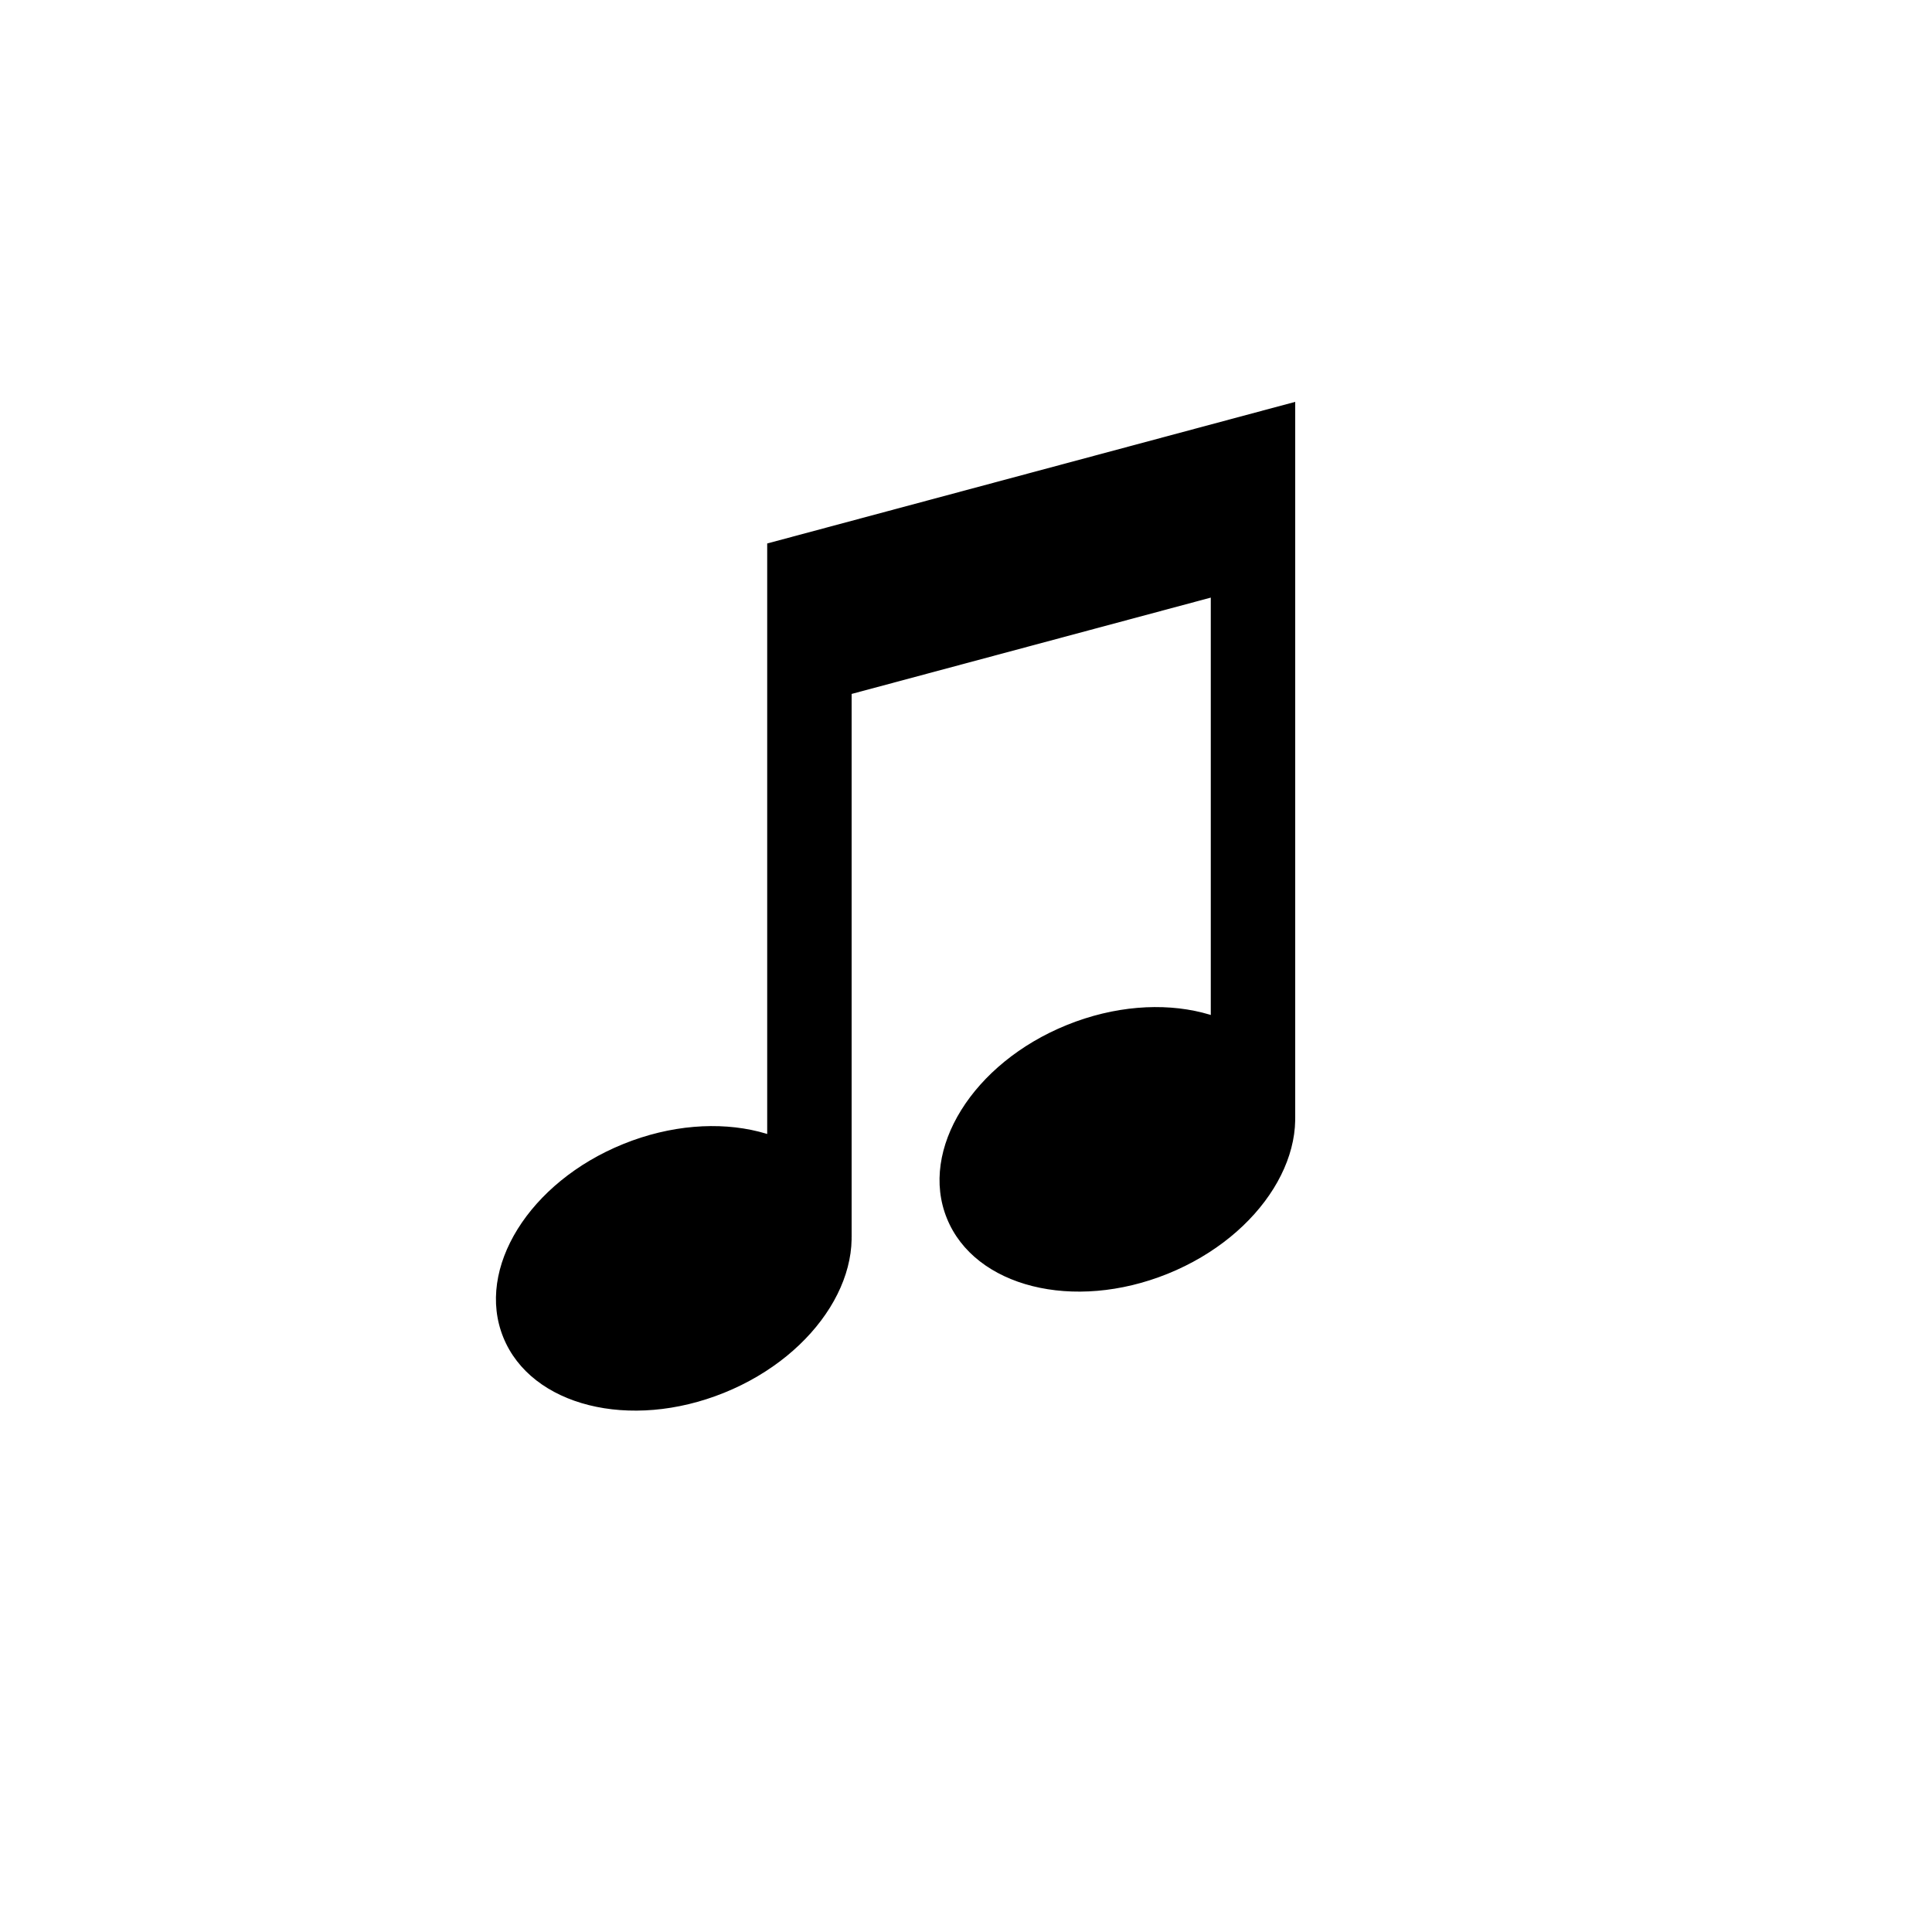
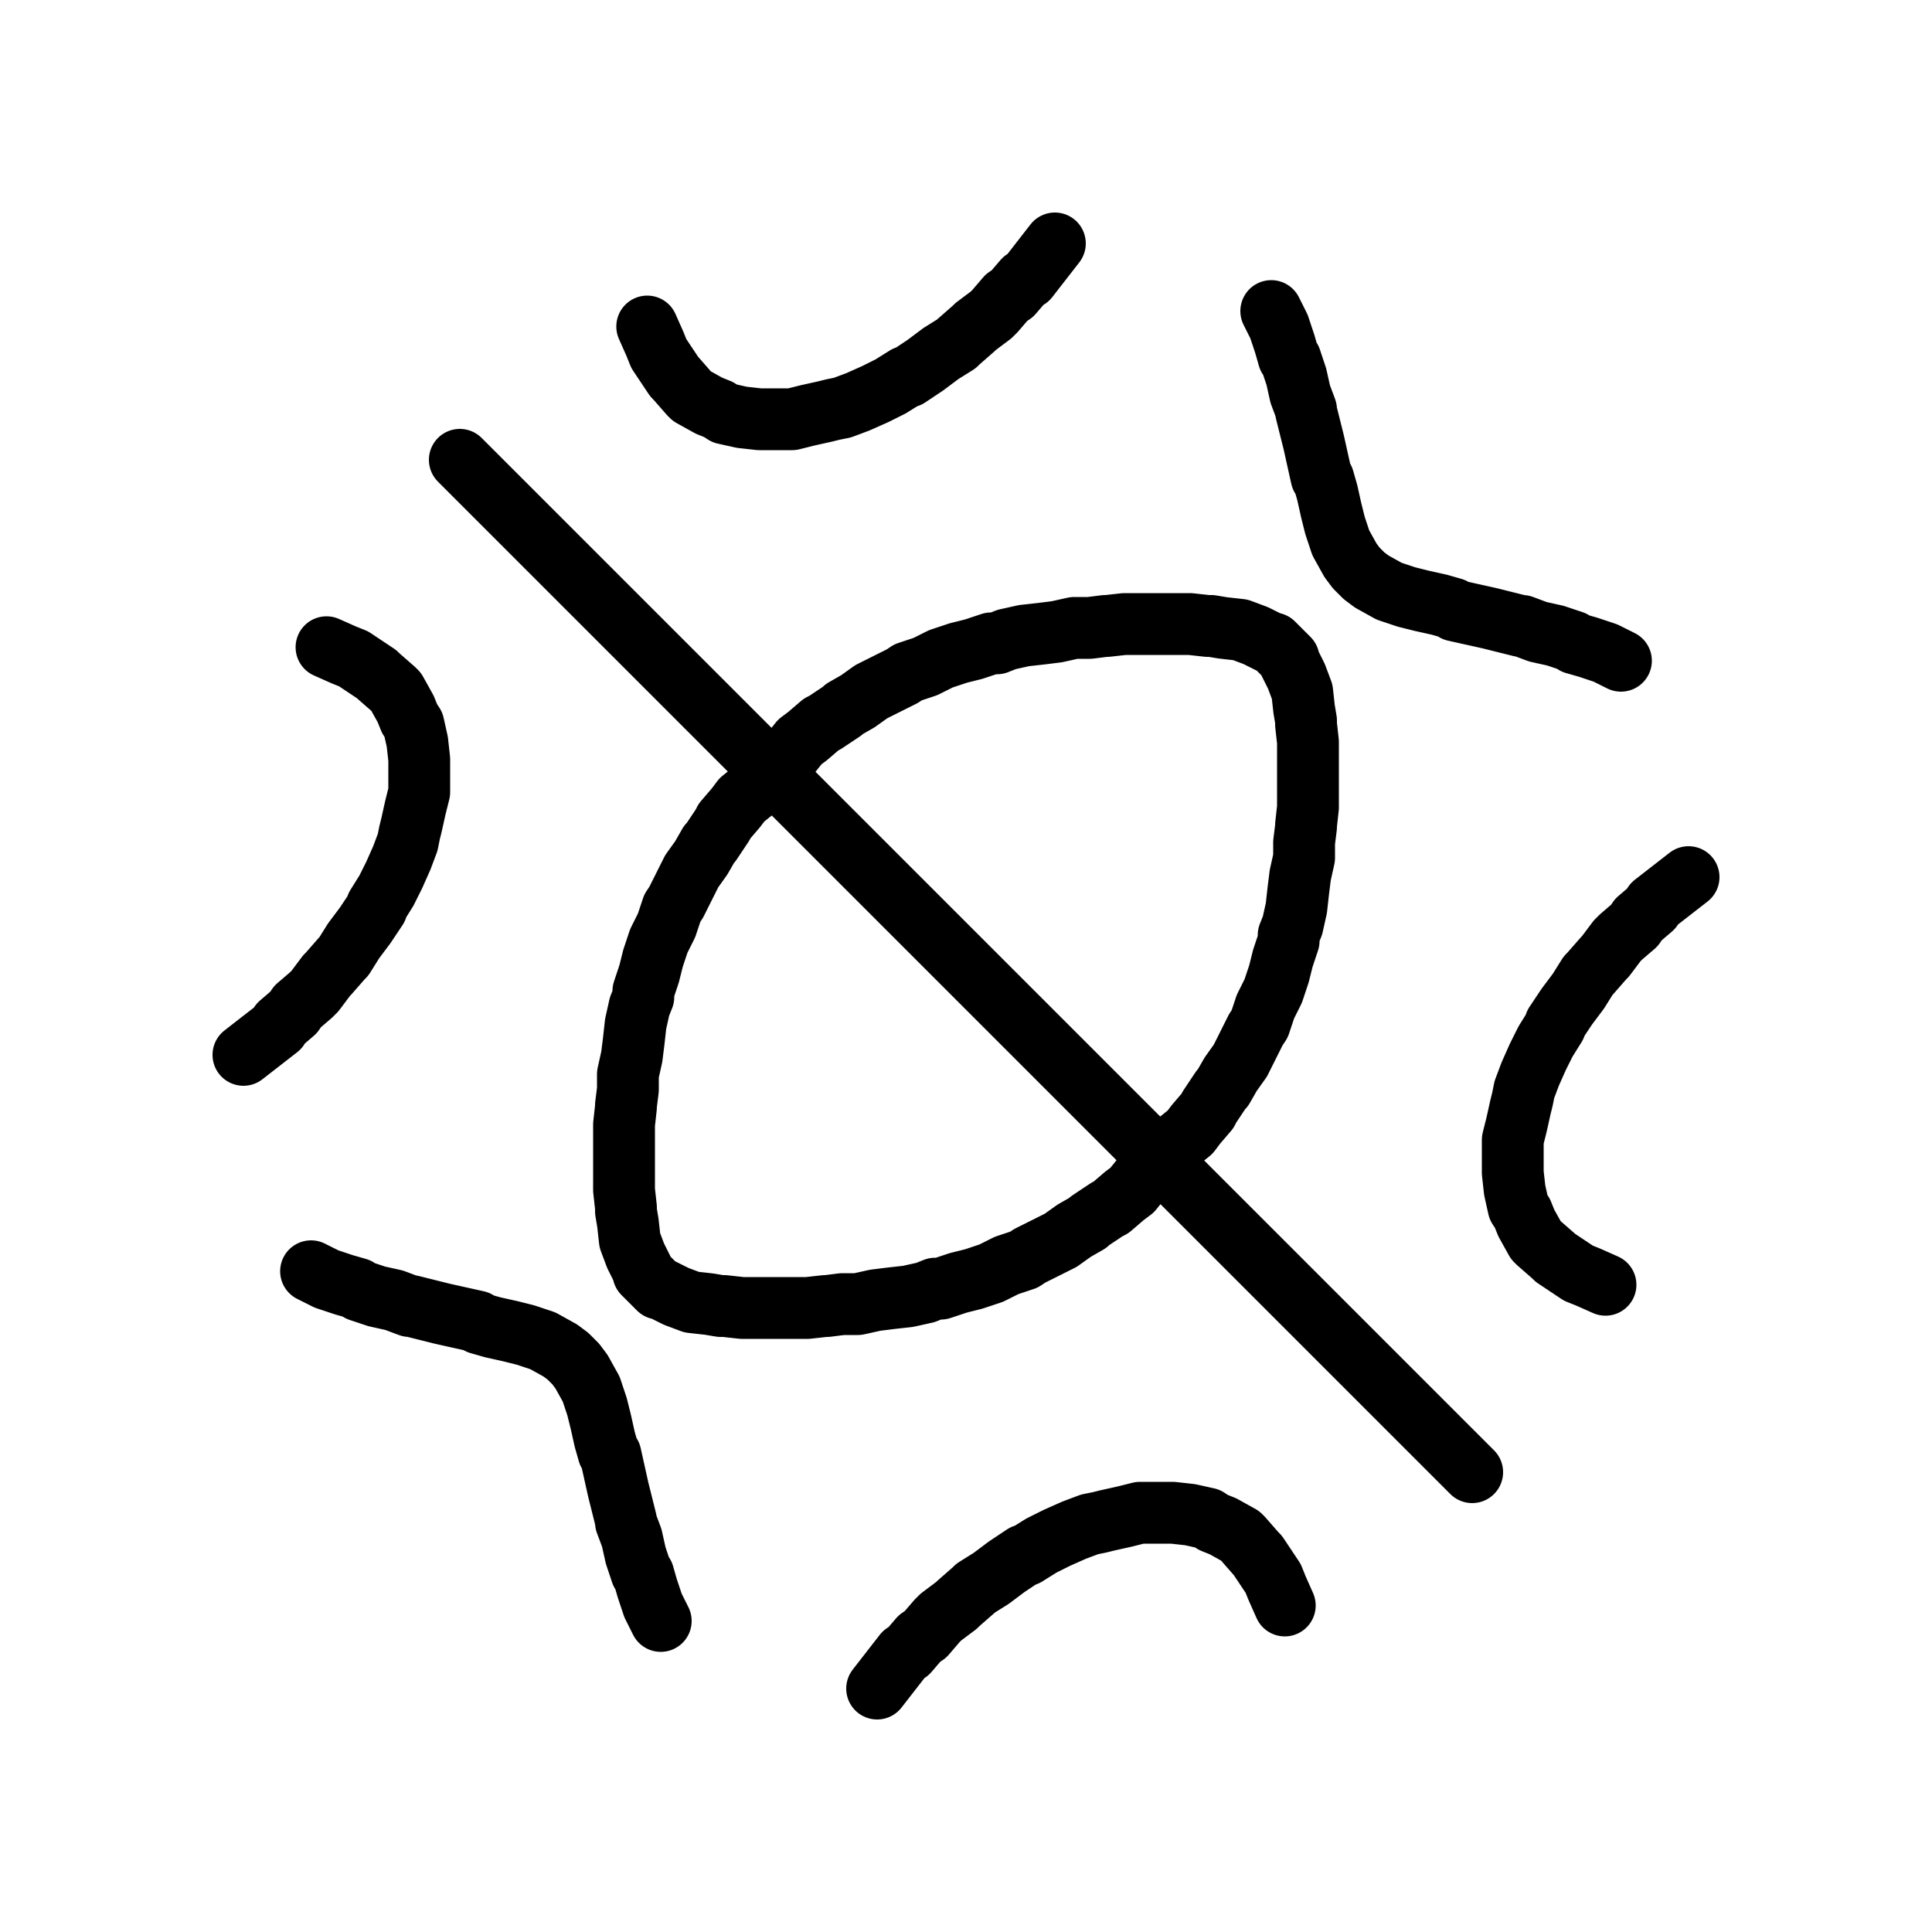
- <svg xmlns="http://www.w3.org/2000/svg" viewBox="0 0 100 100" width="100" height="100">
-   <path fill="#000000" d="M43.70 62.08A9.520 6.944 -22.0 0 1 37.48 72.09A9.520 6.944 -22.0 0 1 26.05 69.22A9.520 6.944 -22.0 0 1 32.27 59.21A9.520 6.944 -22.0 0 1 43.70 62.08ZM66.66 55.92A9.520 6.944 -22.0 0 1 60.44 65.93A9.520 6.944 -22.0 0 1 49.01 63.06A9.520 6.944 -22.0 0 1 55.23 53.05A9.520 6.944 -22.0 0 1 66.66 55.92ZM39.71 32.61L44.08 32.61L44.08 64.05L39.71 64.72ZM62.67 26.45L67.04 26.45L67.04 57.89L62.67 58.56ZM39.71 28.13L67.04 20.80L67.04 29.76L39.71 37.09Z" />
+ <svg xmlns="http://www.w3.org/2000/svg" viewBox="0 0 100 100">
+   <path d="M54.6 12.6L53.9 13.5M53.9 13.5L53.2 14.4M53.9 13.5L53.9 13.5M53.0 14.5L52.4 15.2M53.2 14.4L53.0 14.5M52.1 15.4L51.5 16.1M52.4 15.2L52.1 15.4M51.3 16.3L50.5 16.9M51.5 16.1L51.3 16.3M65.8 16.1L65.9 16.3M66.2 16.9L65.9 16.3M33.5 16.9L33.9 17.8M49.6 17.7L49.5 17.8M50.4 17.0L49.6 17.7M50.5 16.9L50.4 17.0M66.2 16.9L66.5 17.8M33.9 17.8L34.1 18.3M34.3 18.6L34.1 18.3M48.7 18.3L48.3 18.6M49.5 17.8L48.7 18.3M66.5 17.8L66.7 18.5M66.8 18.6L66.7 18.5M34.3 18.6L34.9 19.5M47.0 19.5L46.9 19.5M47.9 18.9L47.0 19.5M48.3 18.6L47.9 18.9M66.8 18.6L67.1 19.5M34.9 19.5L35.0 19.6M35.7 20.4L35.0 19.6M46.1 20.0L45.3 20.4M46.9 19.5L46.1 20.0M67.1 19.5L67.3 20.4M35.7 20.4L35.8 20.5M36.7 21.0L35.8 20.5M37.2 21.2L36.7 21.0M43.6 21.1L43.1 21.2M44.4 20.8L43.6 21.1M45.3 20.4L44.4 20.8M45.3 20.4L45.3 20.4M67.3 20.4L67.6 21.2M37.2 21.2L37.5 21.4M38.4 21.6L37.5 21.4M39.3 21.7L38.4 21.6M40.1 21.7L39.3 21.7M41.0 21.7L40.1 21.7M41.8 21.5L41.0 21.7M42.7 21.3L41.8 21.5M43.1 21.2L42.7 21.3M67.6 21.2L67.6 21.3M67.8 22.1L67.6 21.3M67.8 22.1L68.0 22.9M23.8 23.8L23.8 23.8M68.0 22.9L68.2 23.8M23.8 23.8L24.7 24.7M24.7 24.7L24.7 24.7M68.2 23.8L68.4 24.7M24.7 24.7L25.5 25.5M25.5 25.5L25.5 25.5M68.4 24.7L68.5 24.8M68.7 25.5L68.5 24.8M25.5 25.5L26.4 26.4M26.4 26.4L26.4 26.4M68.7 25.5L68.9 26.4M26.4 26.4L27.2 27.2M27.2 27.2L27.2 27.2M68.9 26.4L69.1 27.2M27.2 27.2L28.1 28.1M28.1 28.1L28.1 28.1M69.1 27.2L69.3 27.8M69.4 28.1L69.3 27.8M28.1 28.1L29.0 29.0M29.0 29.0L29.0 29.0M69.4 28.1L69.9 29.0M29.0 29.0L29.8 29.8M29.8 29.8L29.8 29.8M69.9 29.0L70.2 29.4M70.6 29.8L70.2 29.4M29.8 29.8L30.7 30.7M30.7 30.7L30.7 30.7M70.6 29.8L71.0 30.1M71.9 30.6L71.0 30.1M72.2 30.7L71.9 30.6M30.7 30.7L31.5 31.5M31.5 31.5L31.5 31.5M72.2 30.7L72.8 30.9M73.6 31.1L72.8 30.9M74.5 31.3L73.6 31.1M75.2 31.5L74.5 31.3M31.5 31.5L32.4 32.4M32.4 32.4L32.4 32.4M57.3 32.4L57.2 32.4M58.2 32.3L57.3 32.4M59.0 32.3L58.2 32.3M59.9 32.3L59.0 32.3M60.7 32.3L59.9 32.3M61.6 32.3L60.7 32.3M62.5 32.4L61.6 32.3M62.7 32.4L62.5 32.4M75.2 31.5L75.3 31.6M76.2 31.8L75.3 31.6M77.1 32.0L76.2 31.8M77.9 32.2L77.1 32.0M78.7 32.4L77.9 32.2M32.4 32.4L33.3 33.3M33.3 33.3L33.3 33.3M52.1 33.1L51.6 33.3M53.0 32.9L52.1 33.1M53.9 32.8L53.0 32.9M54.7 32.7L53.9 32.8M55.6 32.5L54.7 32.7M56.4 32.5L55.6 32.5M57.2 32.4L56.4 32.5M62.7 32.4L63.3 32.5M64.2 32.6L63.3 32.5M65.0 32.9L64.2 32.6M65.8 33.3L65.0 32.9M78.7 32.4L78.8 32.4M79.6 32.7L78.8 32.4M80.5 32.9L79.6 32.7M81.4 33.2L80.5 32.9M81.5 33.3L81.4 33.2M17.8 33.9L16.9 33.5M18.3 34.1L17.8 33.9M33.3 33.3L34.1 34.1M34.1 34.1L34.1 34.1M49.6 33.8L48.7 34.1M50.4 33.6L49.6 33.8M51.3 33.3L50.4 33.6M51.6 33.3L51.3 33.3M65.8 33.3L65.9 33.3M66.7 34.1L65.9 33.3M81.5 33.3L82.2 33.5M83.1 33.8L82.2 33.5M83.7 34.1L83.1 33.8M18.3 34.1L18.6 34.3M19.5 34.9L18.6 34.3M19.6 35.0L19.5 34.9M34.1 34.1L35.0 35.0M35.0 35.0L35.0 35.0M47.0 34.8L46.7 35.0M47.9 34.5L47.0 34.8M48.7 34.1L47.9 34.5M48.7 34.1L48.7 34.1M66.7 34.1L66.7 34.2M67.1 35.0L66.7 34.2M83.7 34.1L83.9 34.2M19.6 35.0L20.4 35.7M20.5 35.8L20.4 35.7M35.0 35.0L35.8 35.8M35.8 35.8L35.8 35.8M45.3 35.7L45.1 35.8M46.1 35.3L45.3 35.7M46.7 35.0L46.1 35.3M67.1 35.0L67.4 35.8M20.5 35.8L21.0 36.7M35.8 35.8L36.7 36.7M36.7 36.7L36.7 36.7M44.4 36.3L43.7 36.7M45.1 35.8L44.4 36.3M67.4 35.8L67.5 36.7M21.0 36.7L21.2 37.2M21.4 37.5L21.2 37.2M36.7 36.7L37.5 37.5M37.5 37.5L37.5 37.5M42.7 37.4L42.5 37.5M43.6 36.8L42.7 37.4M43.7 36.7L43.6 36.8M67.5 36.7L67.6 37.3M67.6 37.5L67.6 37.3M21.4 37.5L21.6 38.4M37.5 37.5L38.4 38.4M38.4 38.4L38.4 38.4M41.8 38.1L41.4 38.4M42.5 37.5L41.8 38.1M67.6 37.5L67.7 38.4M21.6 38.4L21.7 39.3M38.4 38.4L39.3 39.3M39.3 39.3L39.3 39.3M41.0 38.9L40.4 39.3M41.4 38.4L41.0 38.9M67.7 38.4L67.7 39.3M21.7 39.3L21.7 40.1M39.3 39.3L40.1 40.1M40.4 39.3L40.1 40.1M67.7 39.3L67.7 40.1M21.7 40.1L21.7 41.0M39.3 40.4L38.9 41.0M40.1 40.1L39.3 40.4M41.0 41.0L40.1 40.1M67.7 40.1L67.7 41.0M21.7 41.0L21.5 41.8M38.4 41.4L38.1 41.8M38.9 41.0L38.4 41.4M41.0 41.0L41.0 41.0M41.8 41.8L41.0 41.0M67.7 41.0L67.7 41.8M21.5 41.8L21.3 42.7M37.5 42.5L37.4 42.7M38.1 41.8L37.5 42.5M41.8 41.8L41.8 41.8M42.7 42.7L41.8 41.8M67.7 41.8L67.6 42.7M21.2 43.1L21.1 43.6M21.3 42.7L21.2 43.1M37.4 42.7L36.8 43.6M42.7 42.7L42.7 42.7M43.6 43.6L42.7 42.7M67.6 42.8L67.5 43.6M67.6 42.7L67.6 42.8M21.1 43.6L20.8 44.4M36.7 43.7L36.3 44.4M36.8 43.6L36.7 43.7M43.6 43.6L43.6 43.6M44.4 44.4L43.6 43.6M67.5 43.6L67.5 44.4M20.8 44.4L20.4 45.3M35.8 45.1L35.7 45.3M36.3 44.4L35.8 45.1M44.4 44.4L44.4 44.4M45.3 45.3L44.4 44.4M67.5 44.4L67.3 45.3M20.4 45.3L20.0 46.1M20.4 45.3L20.4 45.3M35.7 45.3L35.3 46.1M45.3 45.3L45.3 45.3M46.1 46.1L45.3 45.3M67.3 45.3L67.2 46.1M86.5 46.1L86.5 46.1M87.4 45.4L86.5 46.1M19.5 46.9L19.5 47.0M20.0 46.1L19.5 46.9M35.0 46.7L34.8 47.0M35.3 46.1L35.0 46.7M46.1 46.1L46.1 46.1M47.0 47.0L46.1 46.1M67.2 46.1L67.1 47.0M85.6 46.8L85.5 47.0M86.5 46.1L85.6 46.8M19.5 47.0L18.9 47.9M34.8 47.0L34.5 47.9M47.0 47.0L47.0 47.0M47.9 47.9L47.0 47.0M67.1 47.0L66.9 47.9M84.8 47.6L84.6 47.9M85.5 47.0L84.8 47.6M18.6 48.3L18.3 48.7M18.9 47.9L18.6 48.3M34.5 47.9L34.1 48.7M47.9 47.9L47.9 47.9M48.7 48.7L47.9 47.9M66.7 48.4L66.7 48.7M66.9 47.9L66.7 48.4M83.9 48.5L83.7 48.7M84.6 47.9L83.9 48.5M17.8 49.5L17.7 49.6M18.3 48.7L17.8 49.5M34.1 48.7L33.8 49.6M34.1 48.7L34.1 48.7M48.7 48.7L48.7 48.7M49.6 49.6L48.7 48.7M66.7 48.7L66.4 49.6M83.1 49.5L83.0 49.6M83.7 48.7L83.1 49.5M17.7 49.6L17.0 50.4M33.8 49.6L33.6 50.4M49.6 49.6L49.6 49.6M50.4 50.4L49.6 49.6M66.4 49.6L66.2 50.4M83.0 49.6L82.3 50.4M16.9 50.5L16.3 51.3M17.0 50.4L16.9 50.5M33.6 50.4L33.3 51.3M50.4 50.4L50.4 50.4M51.3 51.3L50.4 50.4M65.9 51.3L65.9 51.3M66.2 50.4L65.9 51.3M82.2 50.5L81.7 51.3M82.3 50.4L82.2 50.5M16.1 51.5L15.4 52.1M16.3 51.3L16.1 51.5M33.3 51.6L33.1 52.1M33.3 51.3L33.3 51.6M51.3 51.3L51.3 51.3M52.1 52.1L51.3 51.3M65.9 51.3L65.5 52.1M81.4 51.7L81.1 52.1M81.7 51.3L81.4 51.7M15.2 52.4L14.5 53.0M15.4 52.1L15.2 52.4M33.1 52.1L32.9 53.0M52.1 52.1L52.1 52.1M53.0 53.0L52.1 52.1M65.5 52.1L65.2 53.0M81.1 52.1L80.5 53.0M14.4 53.2L13.5 53.9M14.5 53.0L14.4 53.2M32.9 53.0L32.8 53.9M53.0 53.0L53.0 53.0M53.9 53.9L53.0 53.0M65.0 53.3L64.7 53.9M65.2 53.0L65.0 53.3M80.5 53.1L80.0 53.9M80.5 53.0L80.5 53.1M13.5 53.9L12.6 54.6M13.5 53.9L13.5 53.9M32.8 53.9L32.7 54.7M53.9 53.9L53.9 53.9M54.7 54.7L53.9 53.9M64.7 53.9L64.3 54.7M79.6 54.7L79.6 54.7M80.0 53.9L79.6 54.7M32.7 54.7L32.5 55.6M54.7 54.7L54.7 54.7M55.6 55.6L54.7 54.7M64.2 54.9L63.7 55.6M64.3 54.7L64.2 54.9M79.6 54.7L79.2 55.6M32.5 55.6L32.5 56.4M55.6 55.6L55.6 55.6M56.4 56.4L55.6 55.6M63.3 56.3L63.2 56.4M63.7 55.6L63.3 56.3M79.2 55.6L78.9 56.4M32.4 57.2L32.4 57.3M32.5 56.4L32.4 57.2M56.4 56.4L56.4 56.4M57.3 57.3L56.4 56.4M63.2 56.4L62.6 57.3M78.8 56.9L78.7 57.3M78.9 56.4L78.8 56.9M32.4 57.3L32.3 58.2M57.3 57.3L57.3 57.3M58.2 58.2L57.3 57.3M62.5 57.5L61.9 58.2M62.6 57.3L62.5 57.5M78.7 57.3L78.5 58.2M32.3 58.2L32.3 59.0M58.2 58.2L58.2 58.2M59.0 59.0L58.2 58.2M61.6 58.6L61.1 59.0M61.9 58.2L61.6 58.6M78.5 58.2L78.3 59.0M32.3 59.0L32.3 59.9M59.0 59.0L59.0 59.0M59.9 59.9L59.0 59.0M60.7 59.6L59.9 59.9M61.1 59.0L60.7 59.6M78.3 59.0L78.3 59.9M32.3 59.9L32.3 60.7M59.9 59.9L59.6 60.7M59.9 59.9L60.7 60.7M60.7 60.7L60.7 60.7M78.3 59.9L78.3 60.7M32.3 60.7L32.3 61.6M59.0 61.1L58.6 61.6M59.6 60.7L59.0 61.1M60.7 60.7L61.6 61.6M61.6 61.6L61.6 61.6M78.3 60.7L78.4 61.6M32.3 61.6L32.4 62.5M58.2 61.9L57.5 62.5M58.6 61.6L58.2 61.9M61.6 61.6L62.5 62.5M62.5 62.5L62.5 62.5M78.4 61.6L78.6 62.5M32.4 62.5L32.4 62.7M32.5 63.3L32.4 62.7M56.4 63.2L56.3 63.3M57.3 62.6L56.4 63.2M57.5 62.5L57.3 62.6M62.5 62.5L63.3 63.3M63.3 63.3L63.3 63.3M78.6 62.5L78.8 62.8M79.0 63.3L78.8 62.8M32.5 63.3L32.6 64.2M55.6 63.7L54.9 64.2M56.3 63.3L55.6 63.7M63.3 63.3L64.2 64.2M64.2 64.2L64.2 64.2M79.0 63.3L79.5 64.2M32.6 64.2L32.9 65.0M53.9 64.7L53.3 65.0M54.7 64.3L53.9 64.7M54.9 64.2L54.7 64.3M64.2 64.2L65.0 65.0M65.0 65.0L65.0 65.0M79.5 64.2L79.6 64.3M80.4 65.0L79.6 64.3M16.3 65.9L16.1 65.8M32.9 65.0L33.3 65.8M33.3 65.9L33.3 65.8M51.3 65.9L51.3 65.9M52.1 65.5L51.3 65.9M53.0 65.2L52.1 65.5M53.3 65.0L53.0 65.2M65.0 65.0L65.9 65.9M65.9 65.9L65.9 65.9M80.4 65.0L80.5 65.1M81.4 65.7L80.5 65.1M81.7 65.9L81.4 65.7M16.3 65.9L16.9 66.2M17.8 66.5L16.9 66.2M18.5 66.7L17.8 66.5M33.3 65.9L34.1 66.7M34.2 66.7L34.1 66.7M48.7 66.7L48.4 66.7M49.6 66.4L48.7 66.7M50.4 66.2L49.6 66.4M51.3 65.9L50.4 66.2M65.9 65.9L66.7 66.7M66.7 66.7L66.7 66.7M81.7 65.9L82.2 66.1M83.1 66.5L82.2 66.1M18.5 66.7L18.6 66.8M19.5 67.1L18.6 66.8M20.4 67.3L19.5 67.1M21.2 67.6L20.4 67.3M21.3 67.6L21.2 67.6M34.2 66.7L35.0 67.1M35.8 67.4L35.0 67.1M36.7 67.5L35.8 67.4M37.3 67.6L36.7 67.5M43.6 67.5L42.8 67.6M44.4 67.5L43.6 67.5M45.3 67.3L44.4 67.5M46.1 67.2L45.3 67.3M47.0 67.1L46.1 67.2M47.9 66.9L47.0 67.1M48.4 66.7L47.9 66.9M66.7 66.7L67.6 67.6M67.6 67.6L67.6 67.6M21.3 67.6L22.1 67.8M22.9 68.0L22.1 67.8M23.8 68.2L22.9 68.0M24.7 68.4L23.8 68.2M24.8 68.5L24.7 68.4M37.3 67.6L37.5 67.6M38.4 67.7L37.5 67.6M39.3 67.7L38.4 67.7M40.1 67.7L39.3 67.7M41.0 67.7L40.1 67.7M41.8 67.7L41.0 67.7M42.7 67.6L41.8 67.7M42.8 67.6L42.7 67.6M67.6 67.6L68.5 68.5M68.5 68.5L68.5 68.5M24.8 68.5L25.5 68.7M26.4 68.9L25.5 68.7M27.2 69.1L26.4 68.9M27.8 69.3L27.2 69.1M68.5 68.5L69.3 69.3M69.3 69.3L69.3 69.3M27.8 69.3L28.1 69.4M29.0 69.9L28.1 69.4M29.4 70.2L29.0 69.9M69.3 69.3L70.2 70.2M70.2 70.2L70.2 70.2M29.4 70.2L29.8 70.6M30.1 71.0L29.8 70.6M70.2 70.2L71.0 71.0M71.0 71.0L71.0 71.0M30.1 71.0L30.6 71.9M71.0 71.0L71.9 71.9M71.9 71.9L71.9 71.9M30.6 71.9L30.7 72.2M30.9 72.8L30.7 72.2M71.9 71.9L72.8 72.8M72.8 72.8L72.8 72.8M30.9 72.8L31.1 73.6M72.8 72.8L73.6 73.6M73.6 73.6L73.6 73.6M31.1 73.6L31.3 74.5M73.6 73.6L74.5 74.5M74.5 74.5L74.5 74.5M31.3 74.5L31.5 75.2M31.6 75.3L31.5 75.2M74.5 74.5L75.3 75.3M75.3 75.3L75.3 75.3M31.6 75.3L31.8 76.2M75.3 75.3L76.2 76.2M76.2 76.2L76.2 76.2M31.8 76.2L32.0 77.1M32.0 77.1L32.2 77.9M32.2 77.9L32.4 78.7M32.4 78.8L32.4 78.7M57.3 78.7L56.9 78.8M58.2 78.5L57.3 78.7M59.0 78.3L58.2 78.5M59.9 78.3L59.0 78.3M60.7 78.3L59.9 78.3M61.6 78.4L60.7 78.3M62.5 78.6L61.6 78.4M62.8 78.8L62.5 78.6M32.4 78.8L32.7 79.6M54.7 79.6L54.7 79.6M55.6 79.2L54.7 79.6M56.4 78.9L55.6 79.2M56.9 78.8L56.4 78.9M62.8 78.8L63.3 79.0M64.2 79.5L63.3 79.0M64.3 79.6L64.2 79.5M32.7 79.6L32.9 80.5M53.9 80.0L53.1 80.5M54.7 79.6L53.9 80.0M64.3 79.6L65.0 80.4M65.1 80.5L65.0 80.4M32.9 80.5L33.2 81.4M52.1 81.1L51.7 81.4M53.0 80.5L52.1 81.1M53.1 80.5L53.0 80.5M65.1 80.5L65.7 81.4M33.2 81.4L33.3 81.5M33.5 82.2L33.3 81.5M51.3 81.7L50.5 82.2M51.7 81.4L51.3 81.7M65.7 81.4L65.9 81.7M66.1 82.2L65.9 81.7M33.5 82.2L33.8 83.1M49.6 83.0L49.5 83.1M50.4 82.3L49.6 83.0M50.5 82.2L50.4 82.3M66.1 82.2L66.5 83.1M33.8 83.1L34.1 83.7M34.2 83.9L34.1 83.7M48.7 83.7L48.5 83.9M49.5 83.1L48.7 83.7M47.9 84.6L47.6 84.8M48.5 83.9L47.9 84.6M47.0 85.5L46.8 85.6M47.6 84.8L47.0 85.5M46.1 86.5L46.1 86.5M46.8 85.6L46.1 86.5M46.1 86.5L45.4 87.4" fill="none" stroke="#000" stroke-width="3.2" stroke-linecap="round" />
</svg>
